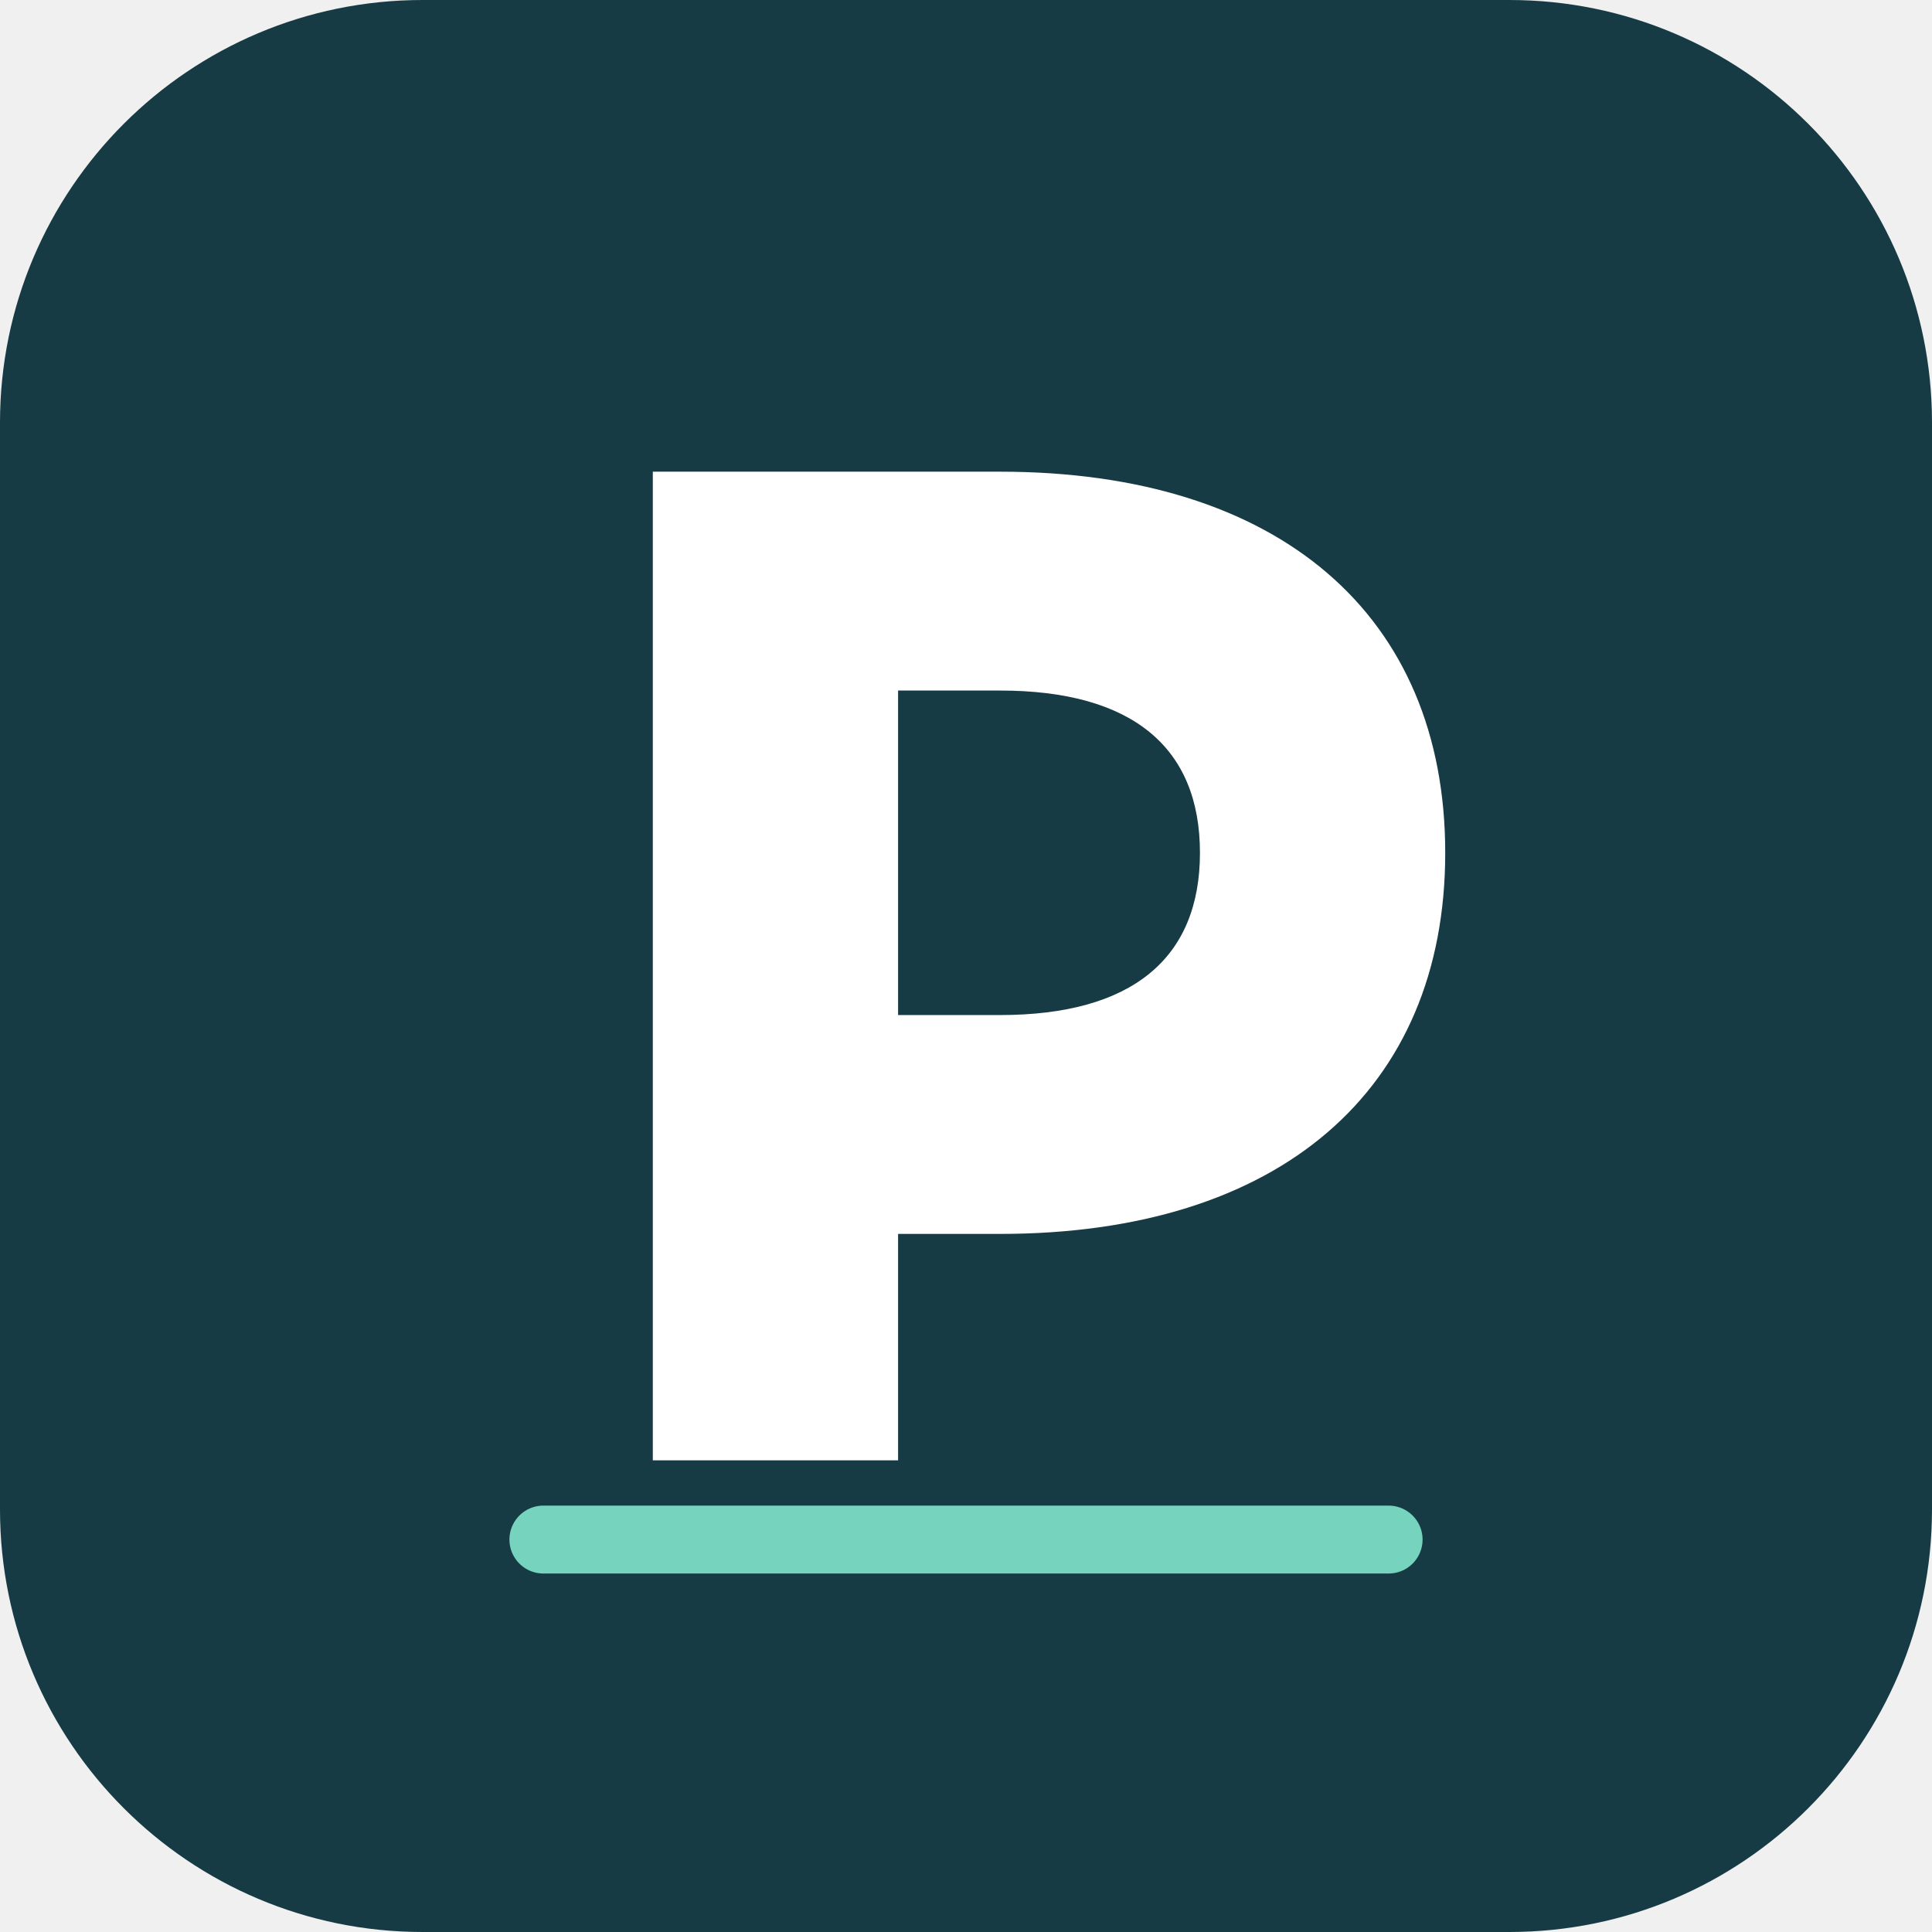
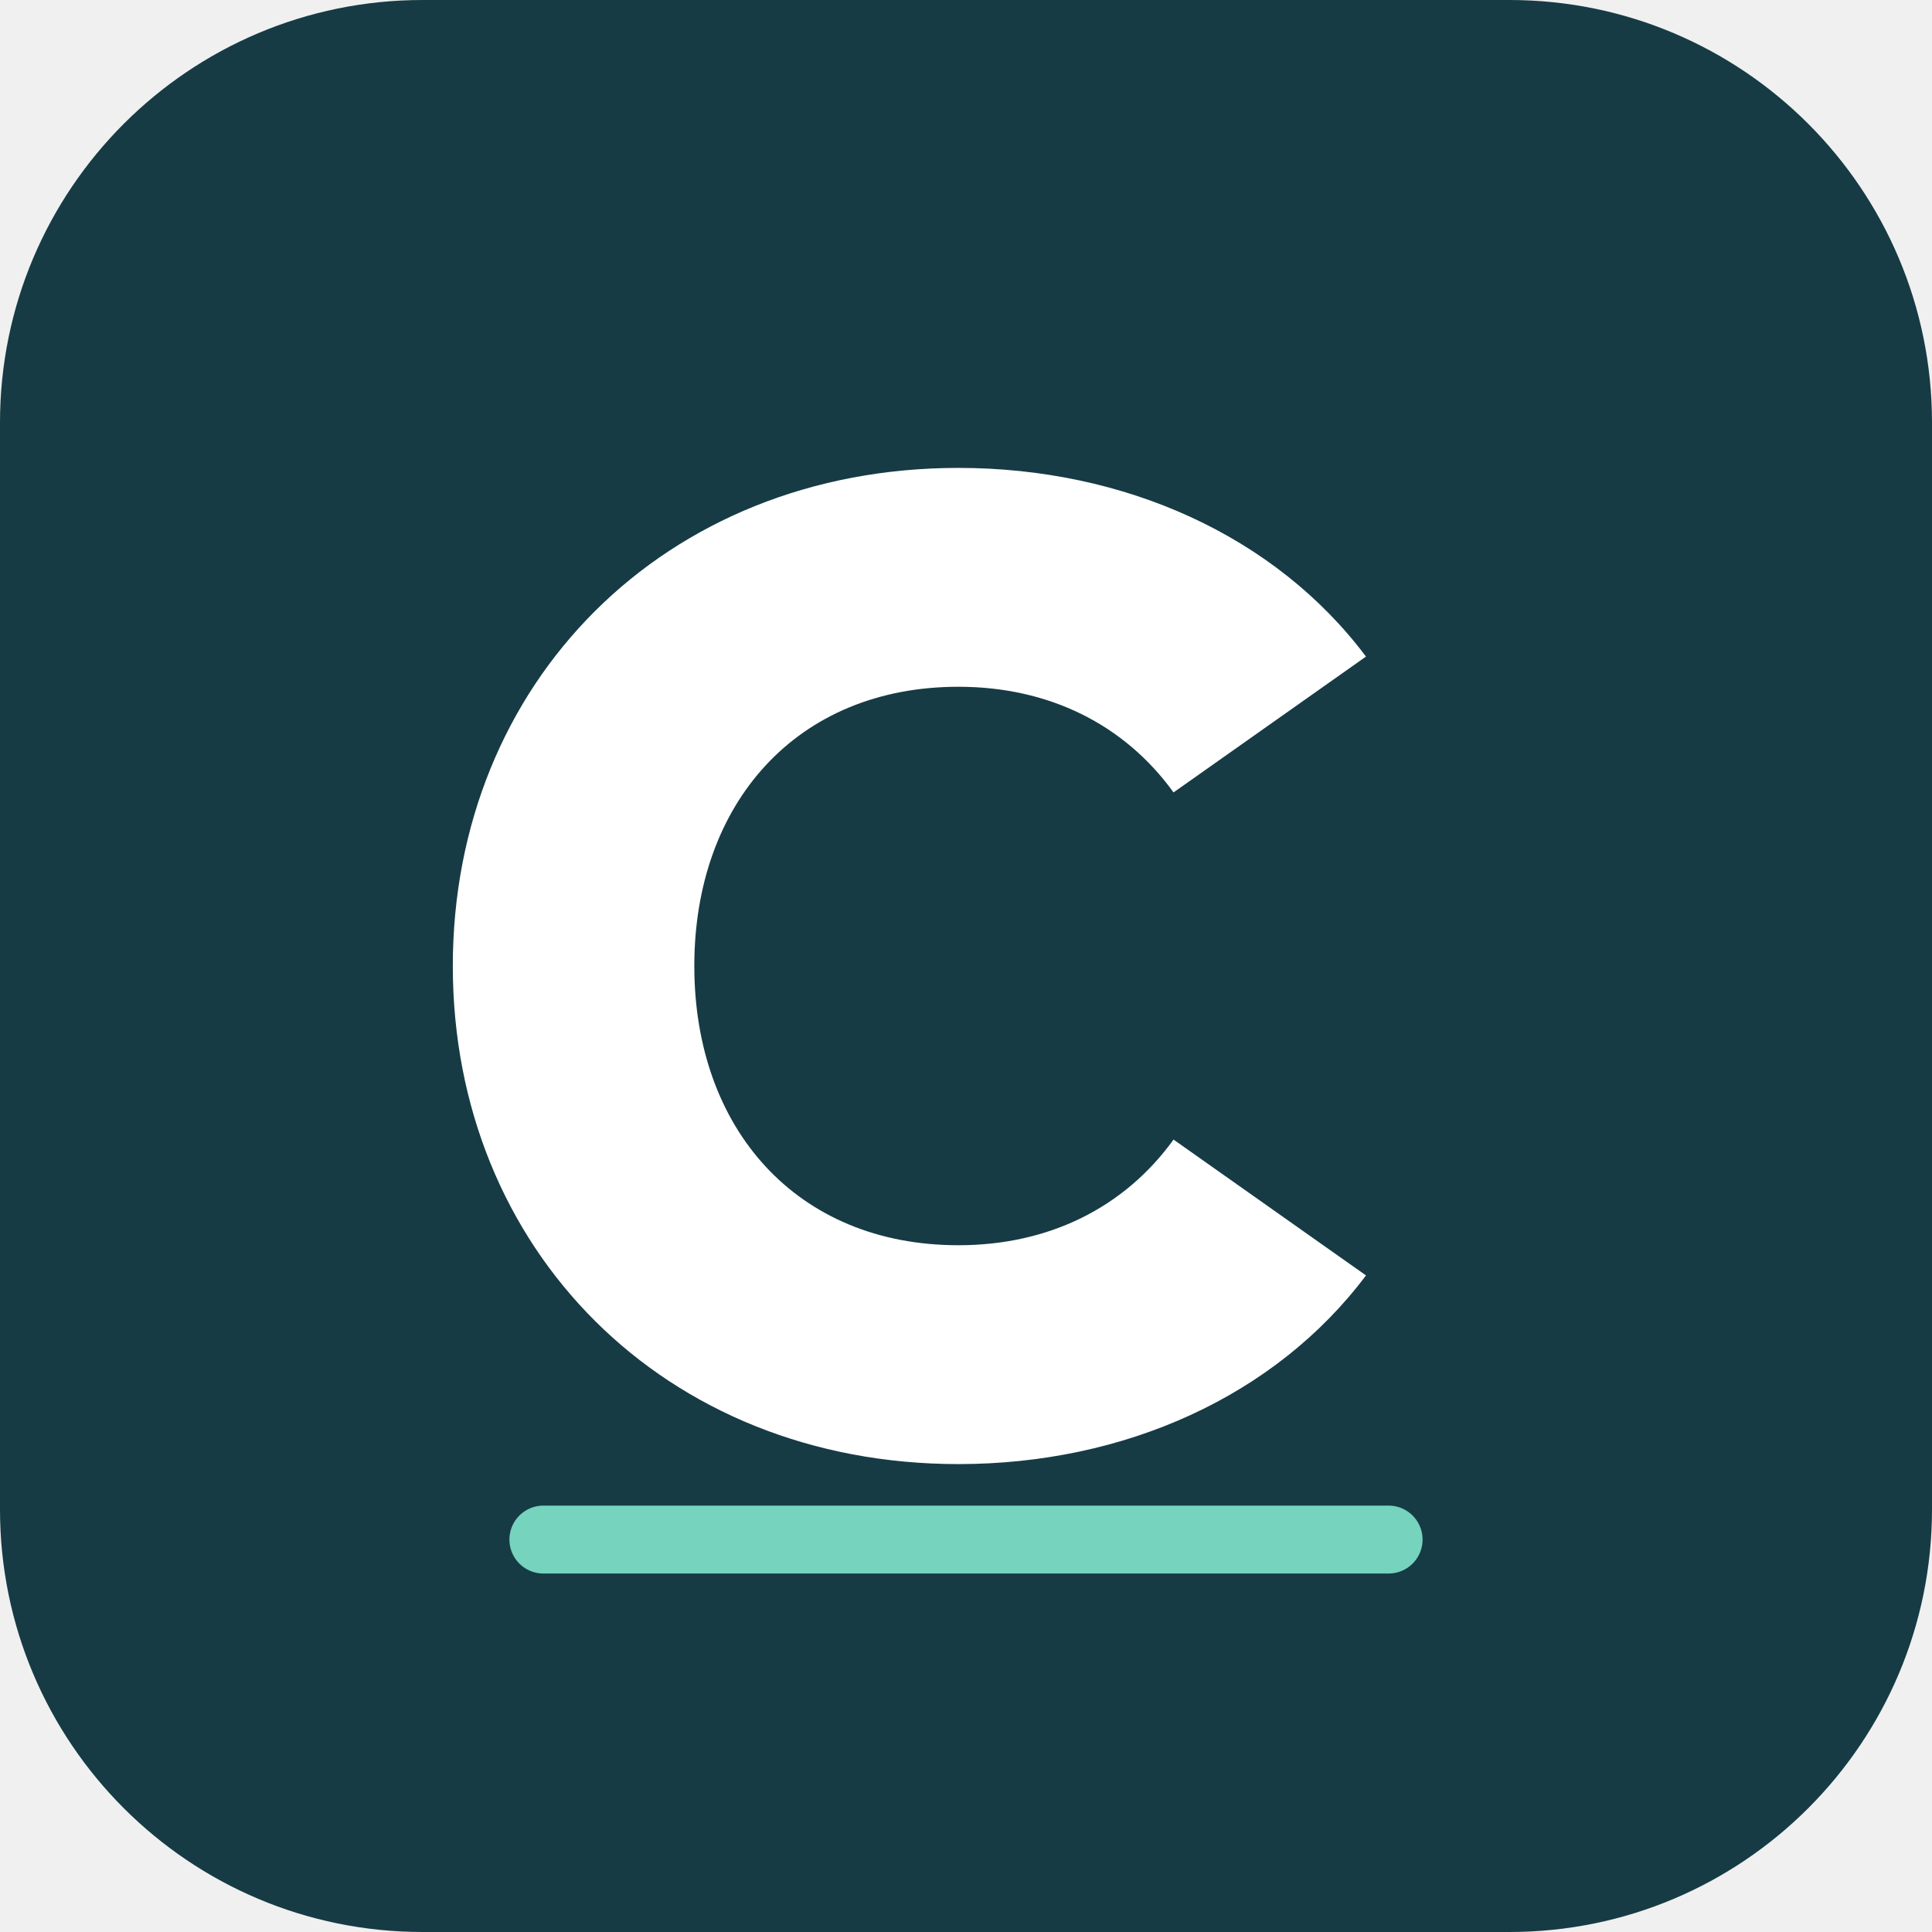
<svg xmlns="http://www.w3.org/2000/svg" viewBox="0 0 512 512">
  <rect width="512" height="512" rx="112" fill="#163b44" />
-   <path d="M173 125h92c74 0 118 38 118 101s-44 101-118 101h-27v60h-65V125Zm65 58v86h27c35 0 53-15 53-43s-18-43-53-43h-27Z" fill="#fff" />
+   <path d="M362 174c-24-32-64-50-108-50-78 0-134 57-134 132s56 132 134 132c44 0 84-18 108-50l-51-36c-13 18-33 28-57 28-43 0-70-31-70-74s27-74 70-74c24 0 44 10 57 28l51-36Z" fill="#fff" />
  <path d="M144 408h224" fill="none" stroke="#76d3bd" stroke-linecap="round" stroke-width="18" />
</svg>
